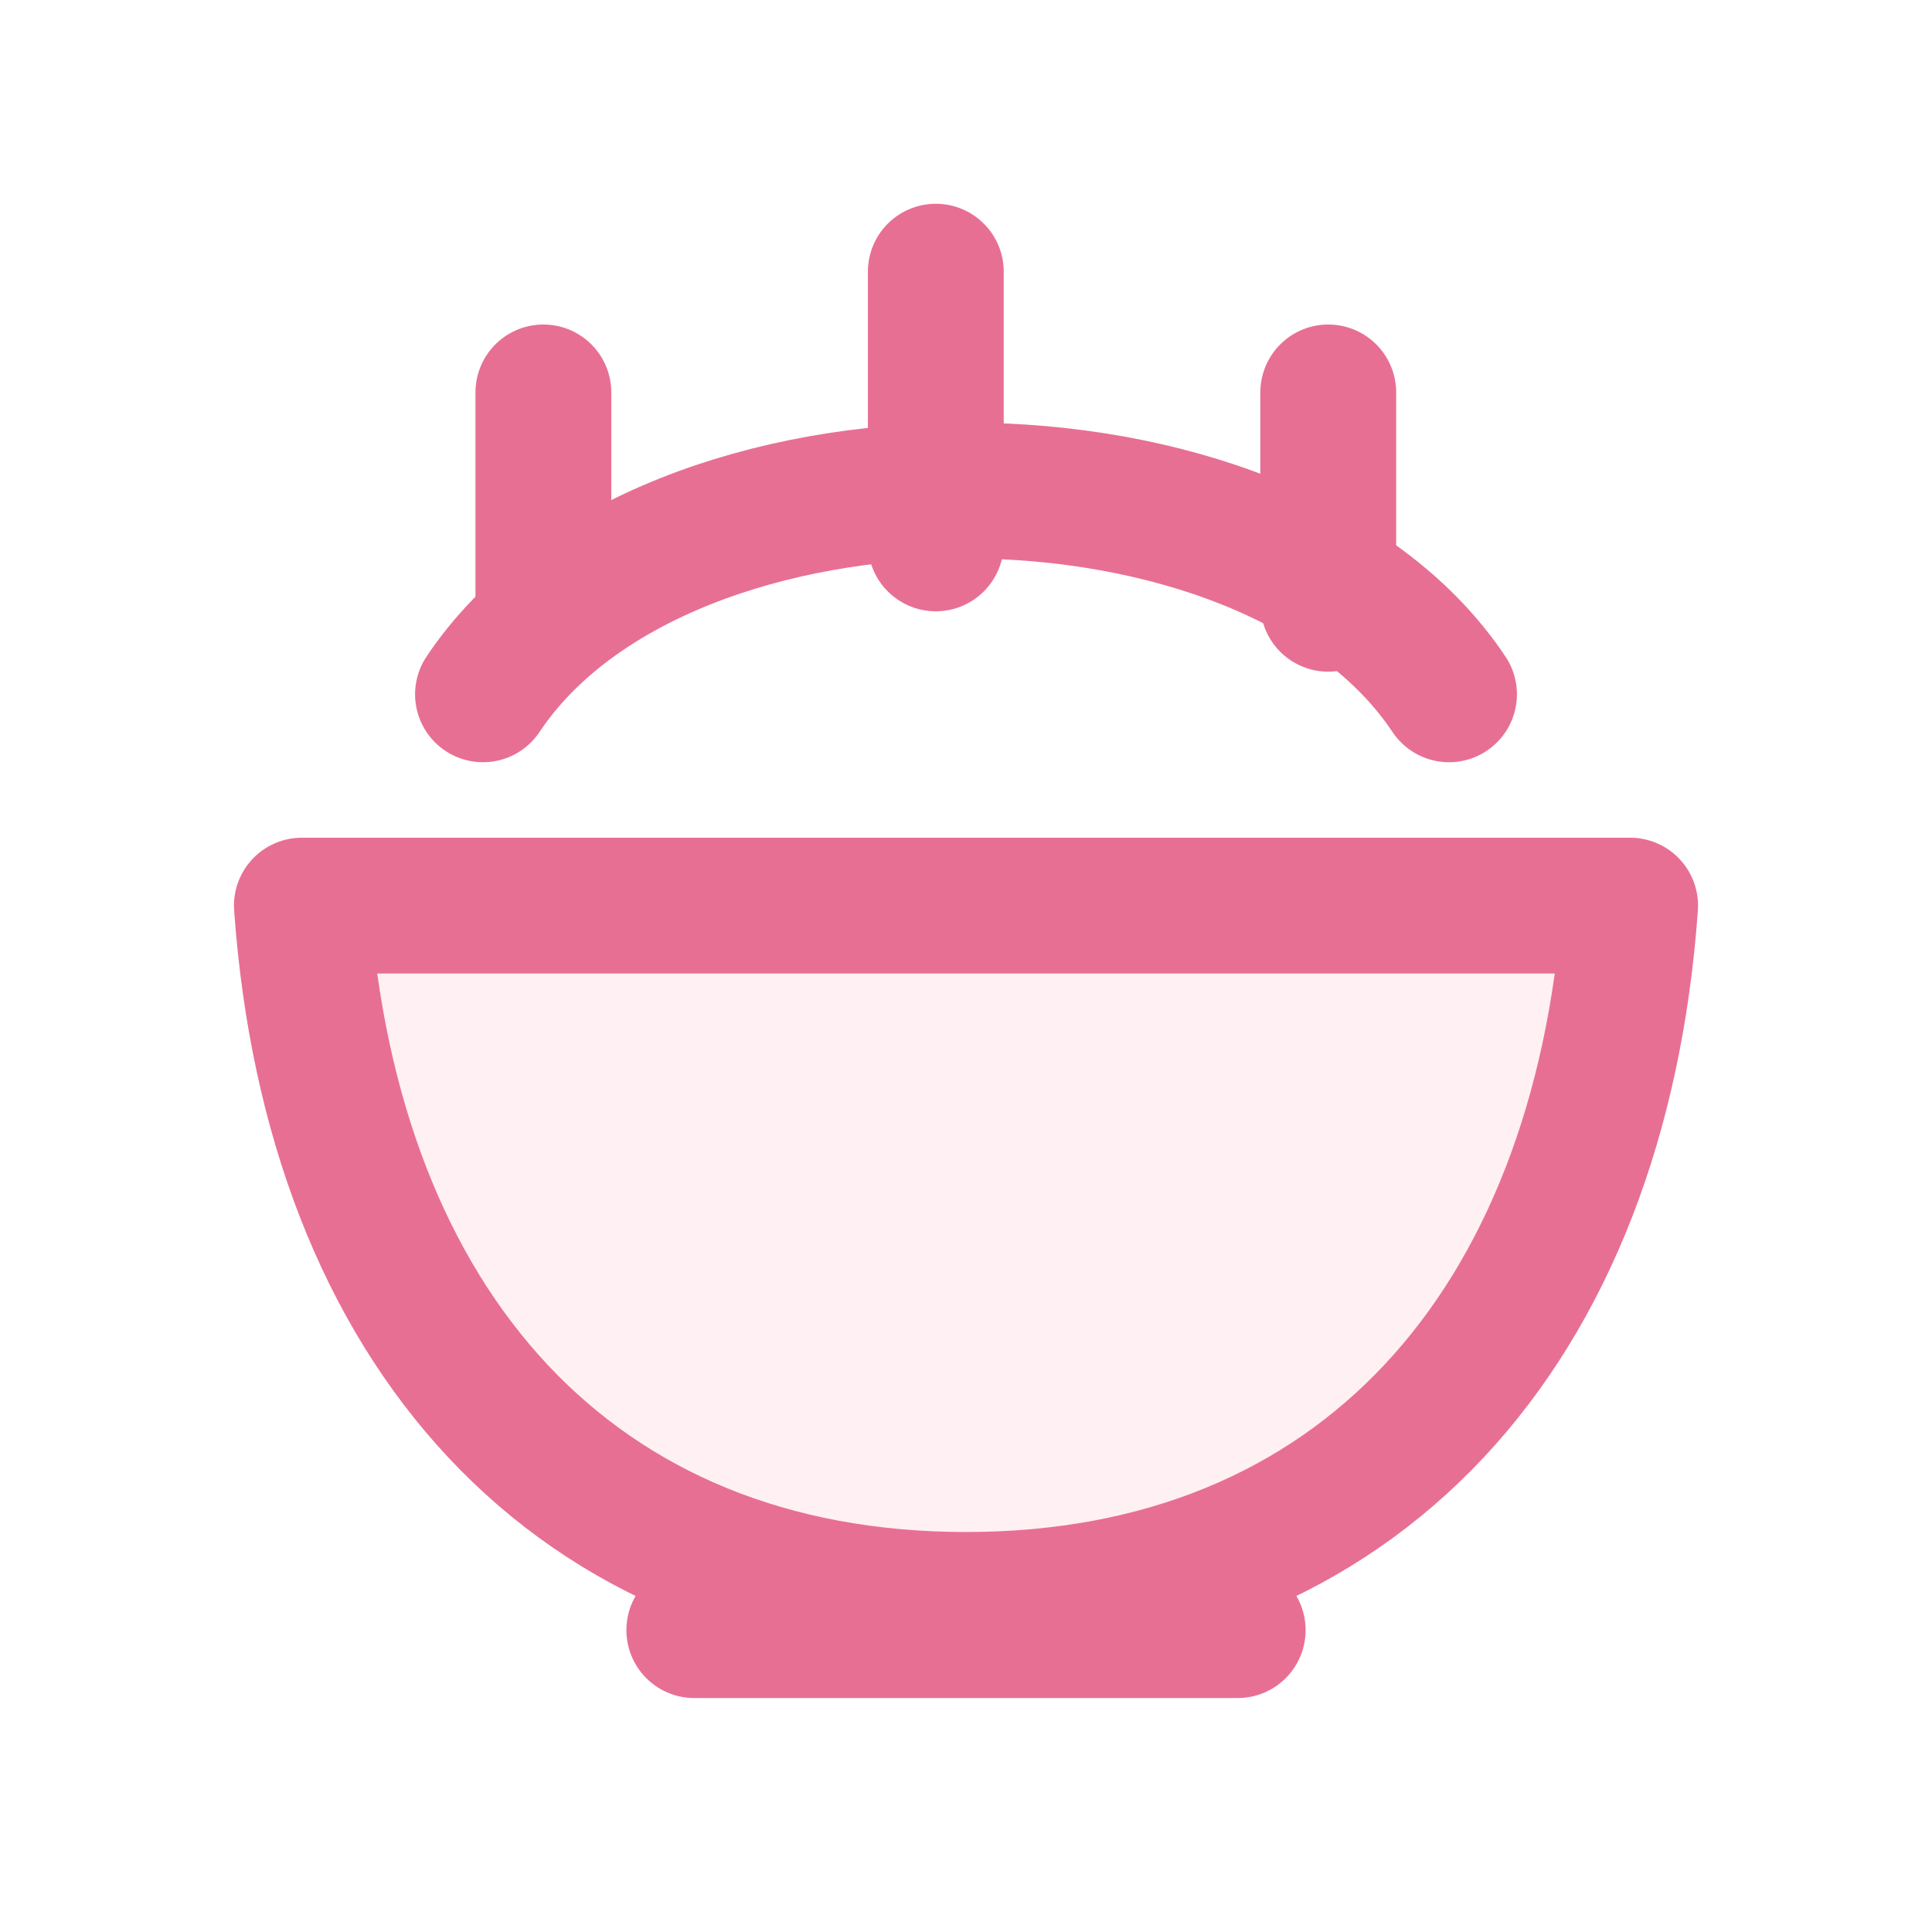
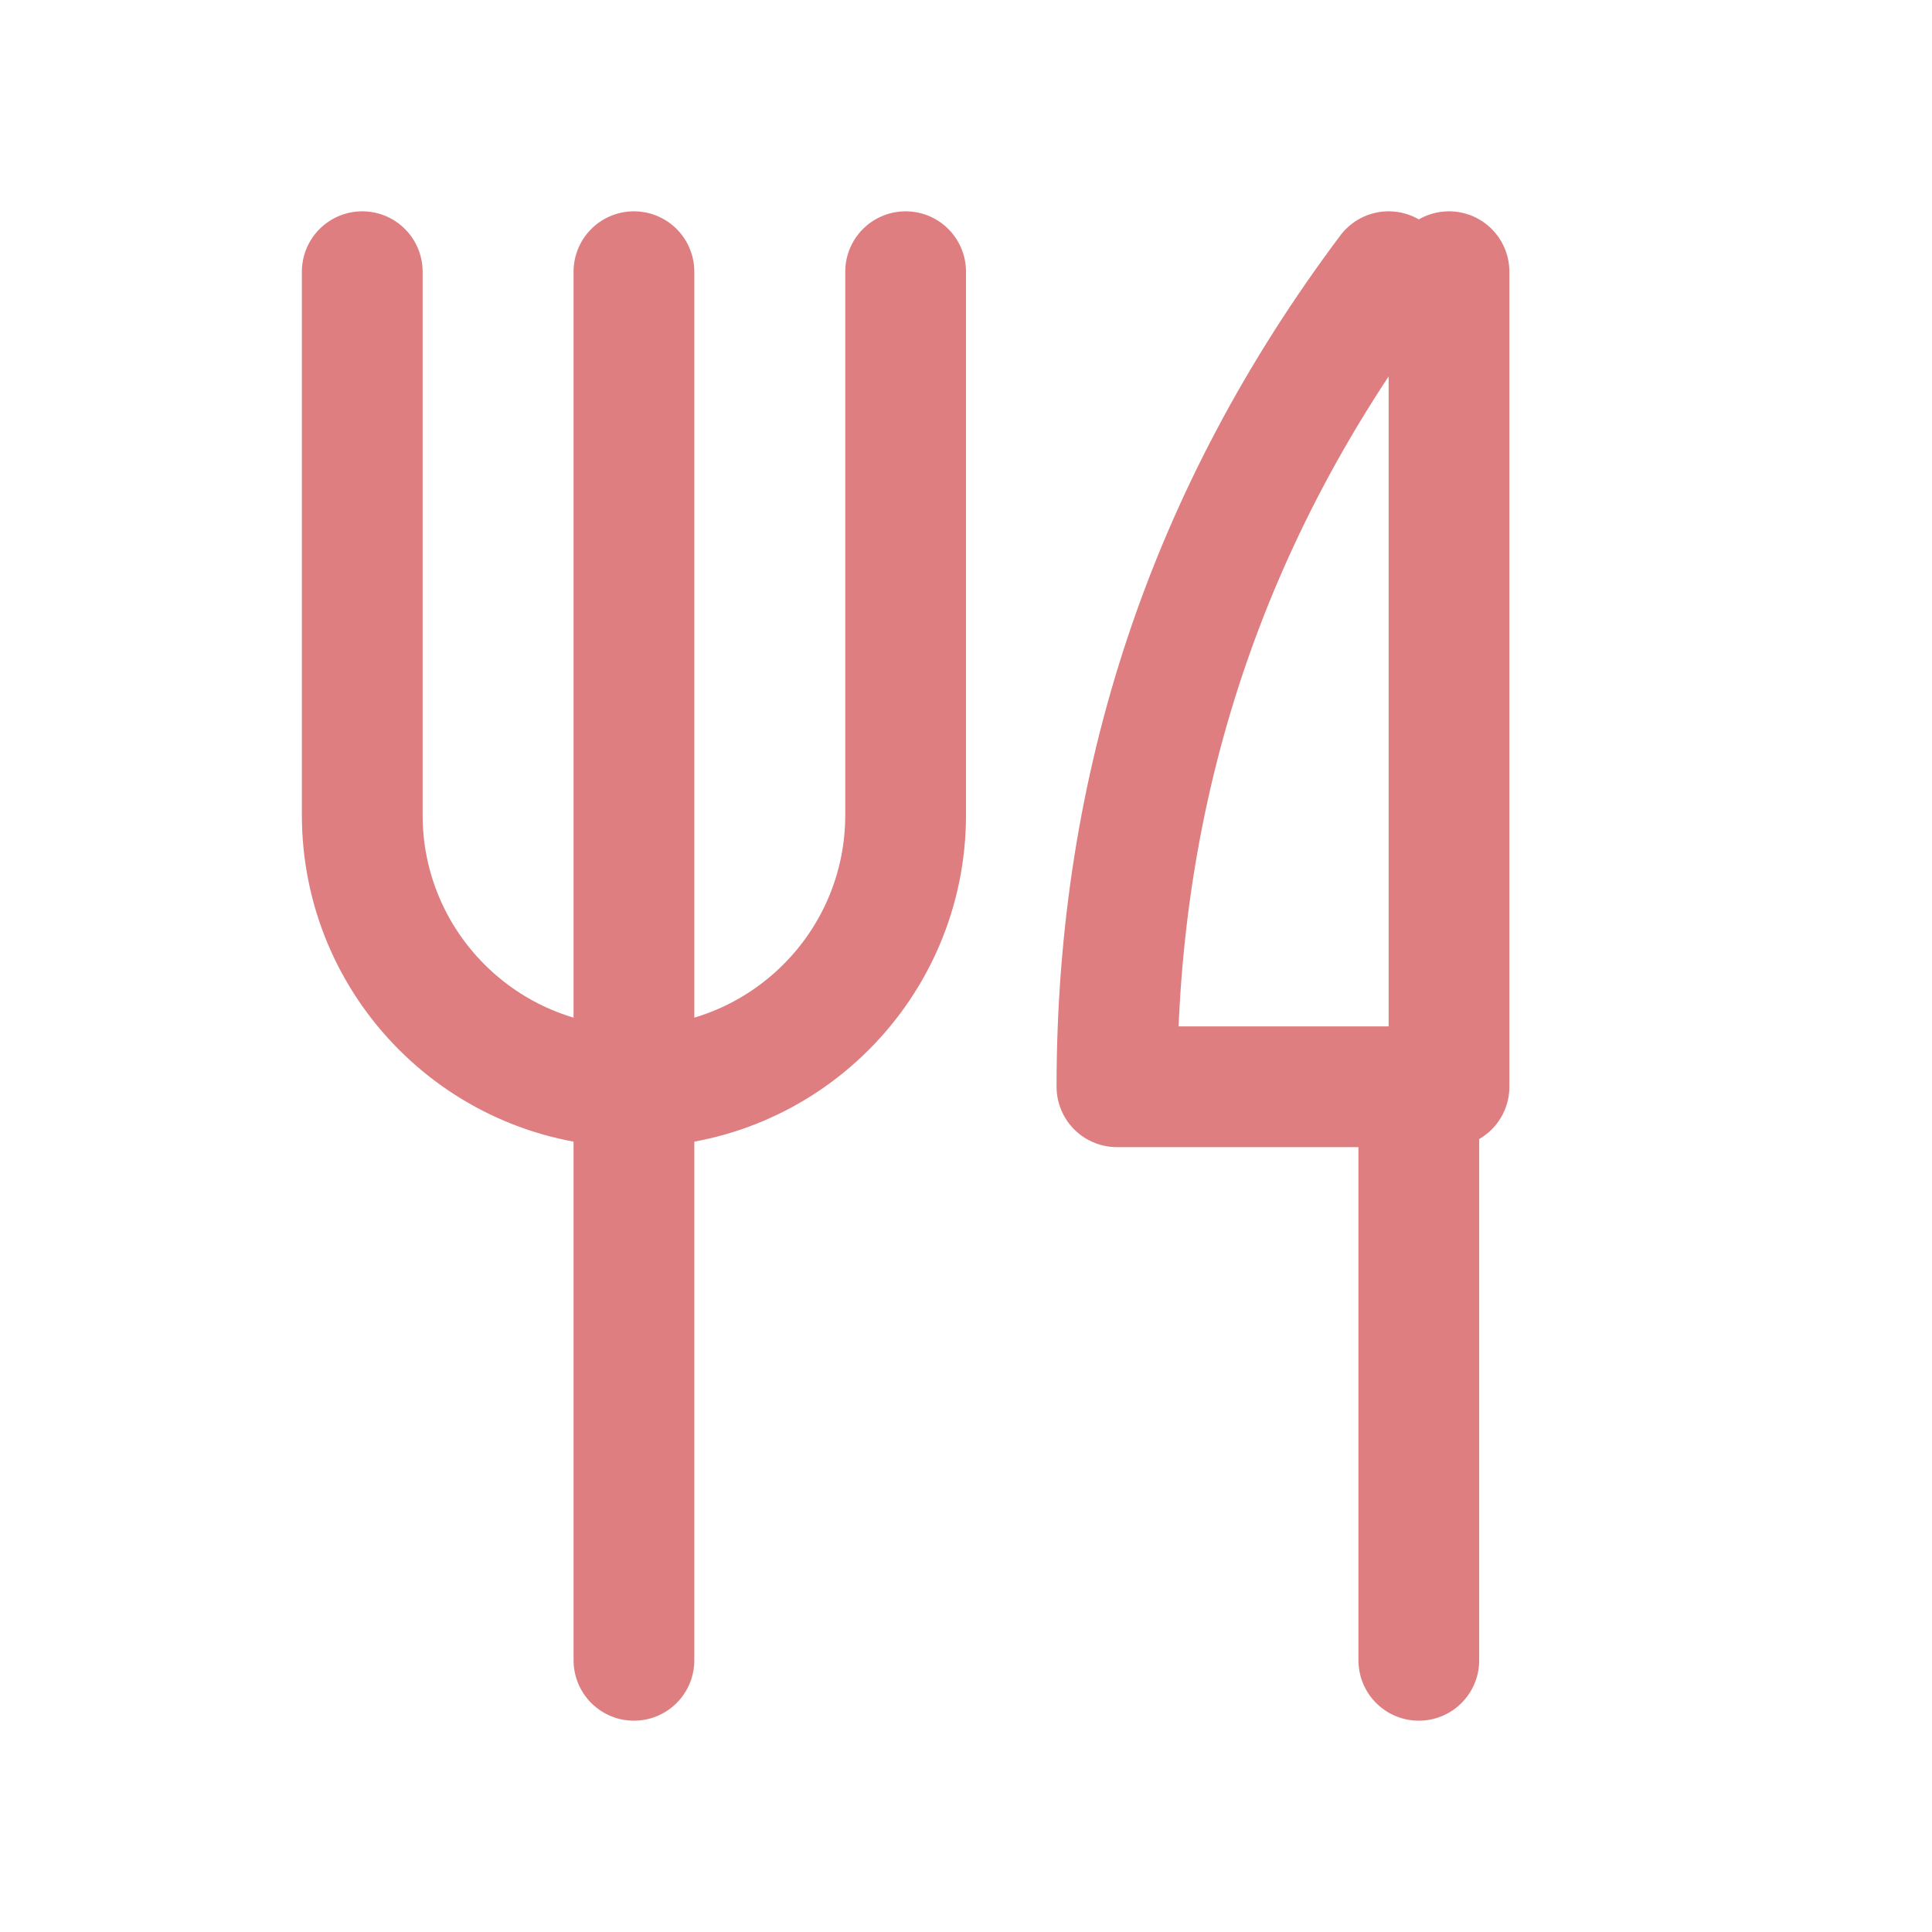
<svg xmlns="http://www.w3.org/2000/svg" width="64" height="64" viewBox="0 0 64 64">
-   <g fill="none" stroke="#E86F94" stroke-width="4.5" stroke-linecap="round" stroke-linejoin="round">
-     <path fill="#FFF0F4" d="M10 30h44c-1 14-9 23-22 23S11 44 10 30Z" />
-     <path d="M16 23c6-9 26-9 32 0M23 54h18" />
-     <path d="M18 13v7M31 9v9M44 13v7" />
+   <g fill="none" stroke="#DE7E80" stroke-width="4" stroke-linecap="round" stroke-linejoin="round">
+     <path d="M12 9v18a9 9 0 0 0 18 0V9M21 9v46M46 9c-6 8-9 17-9 27h11V9M47 36v19" />
  </g>
</svg>
